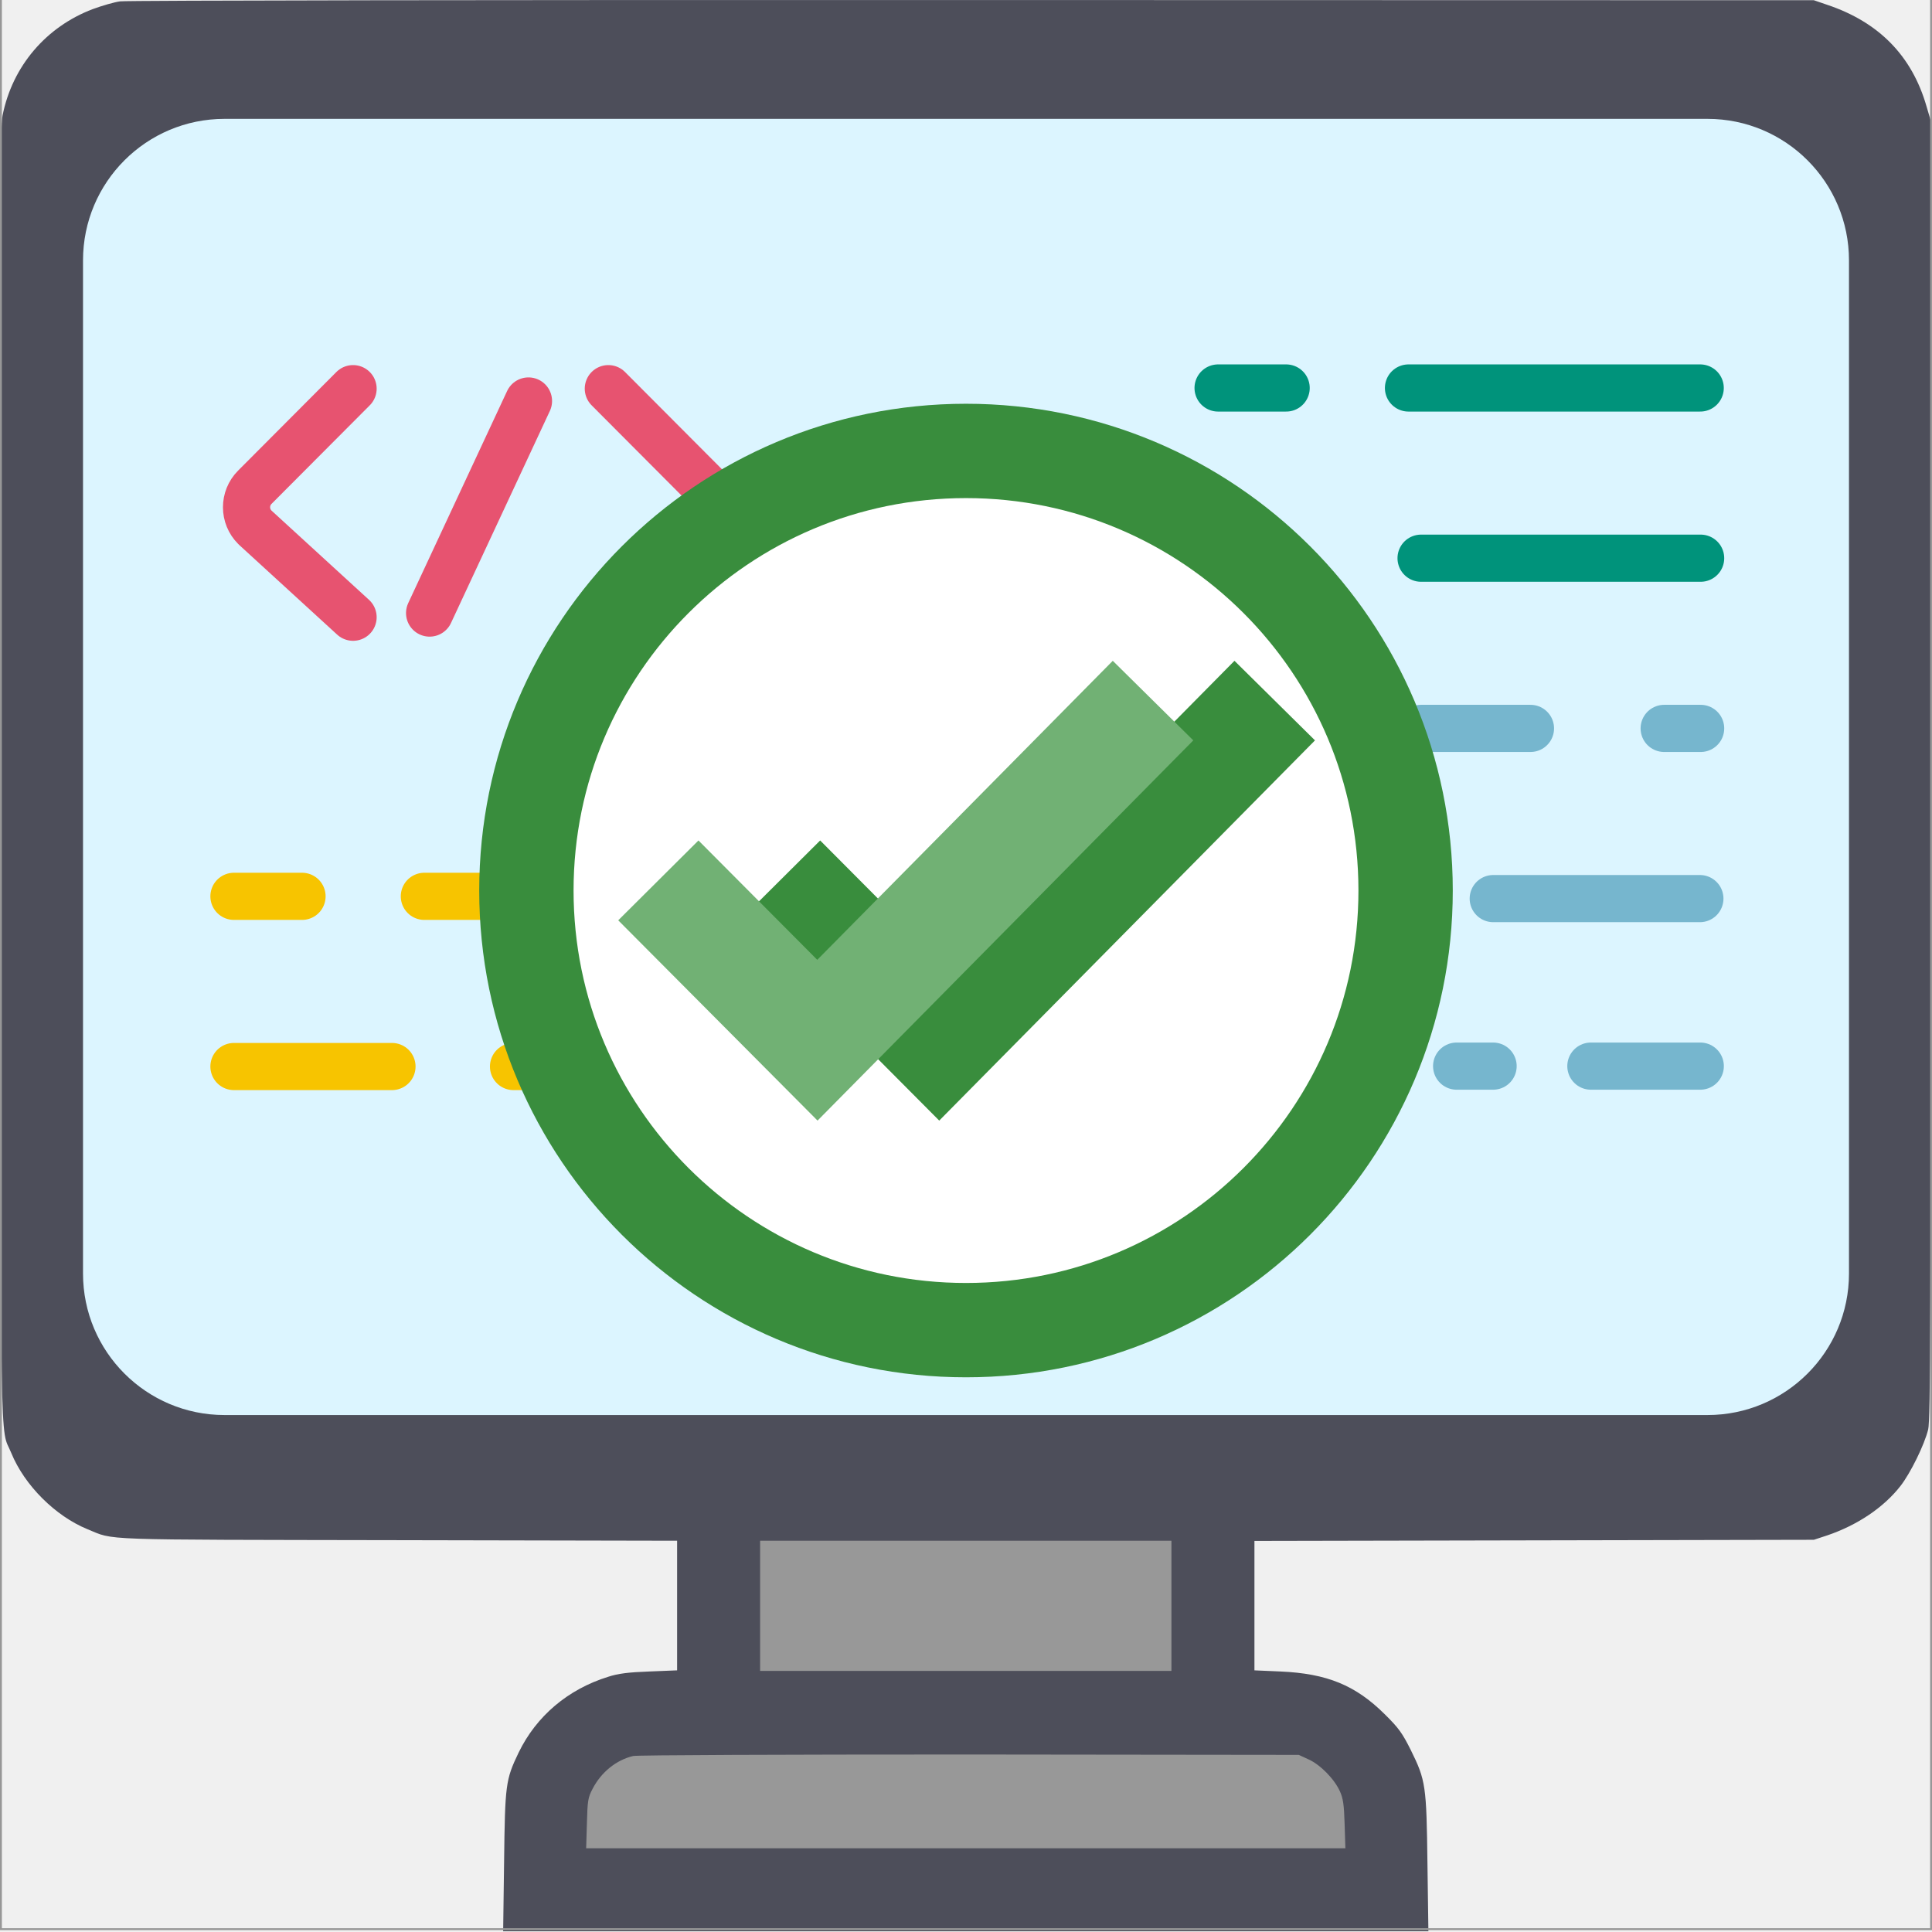
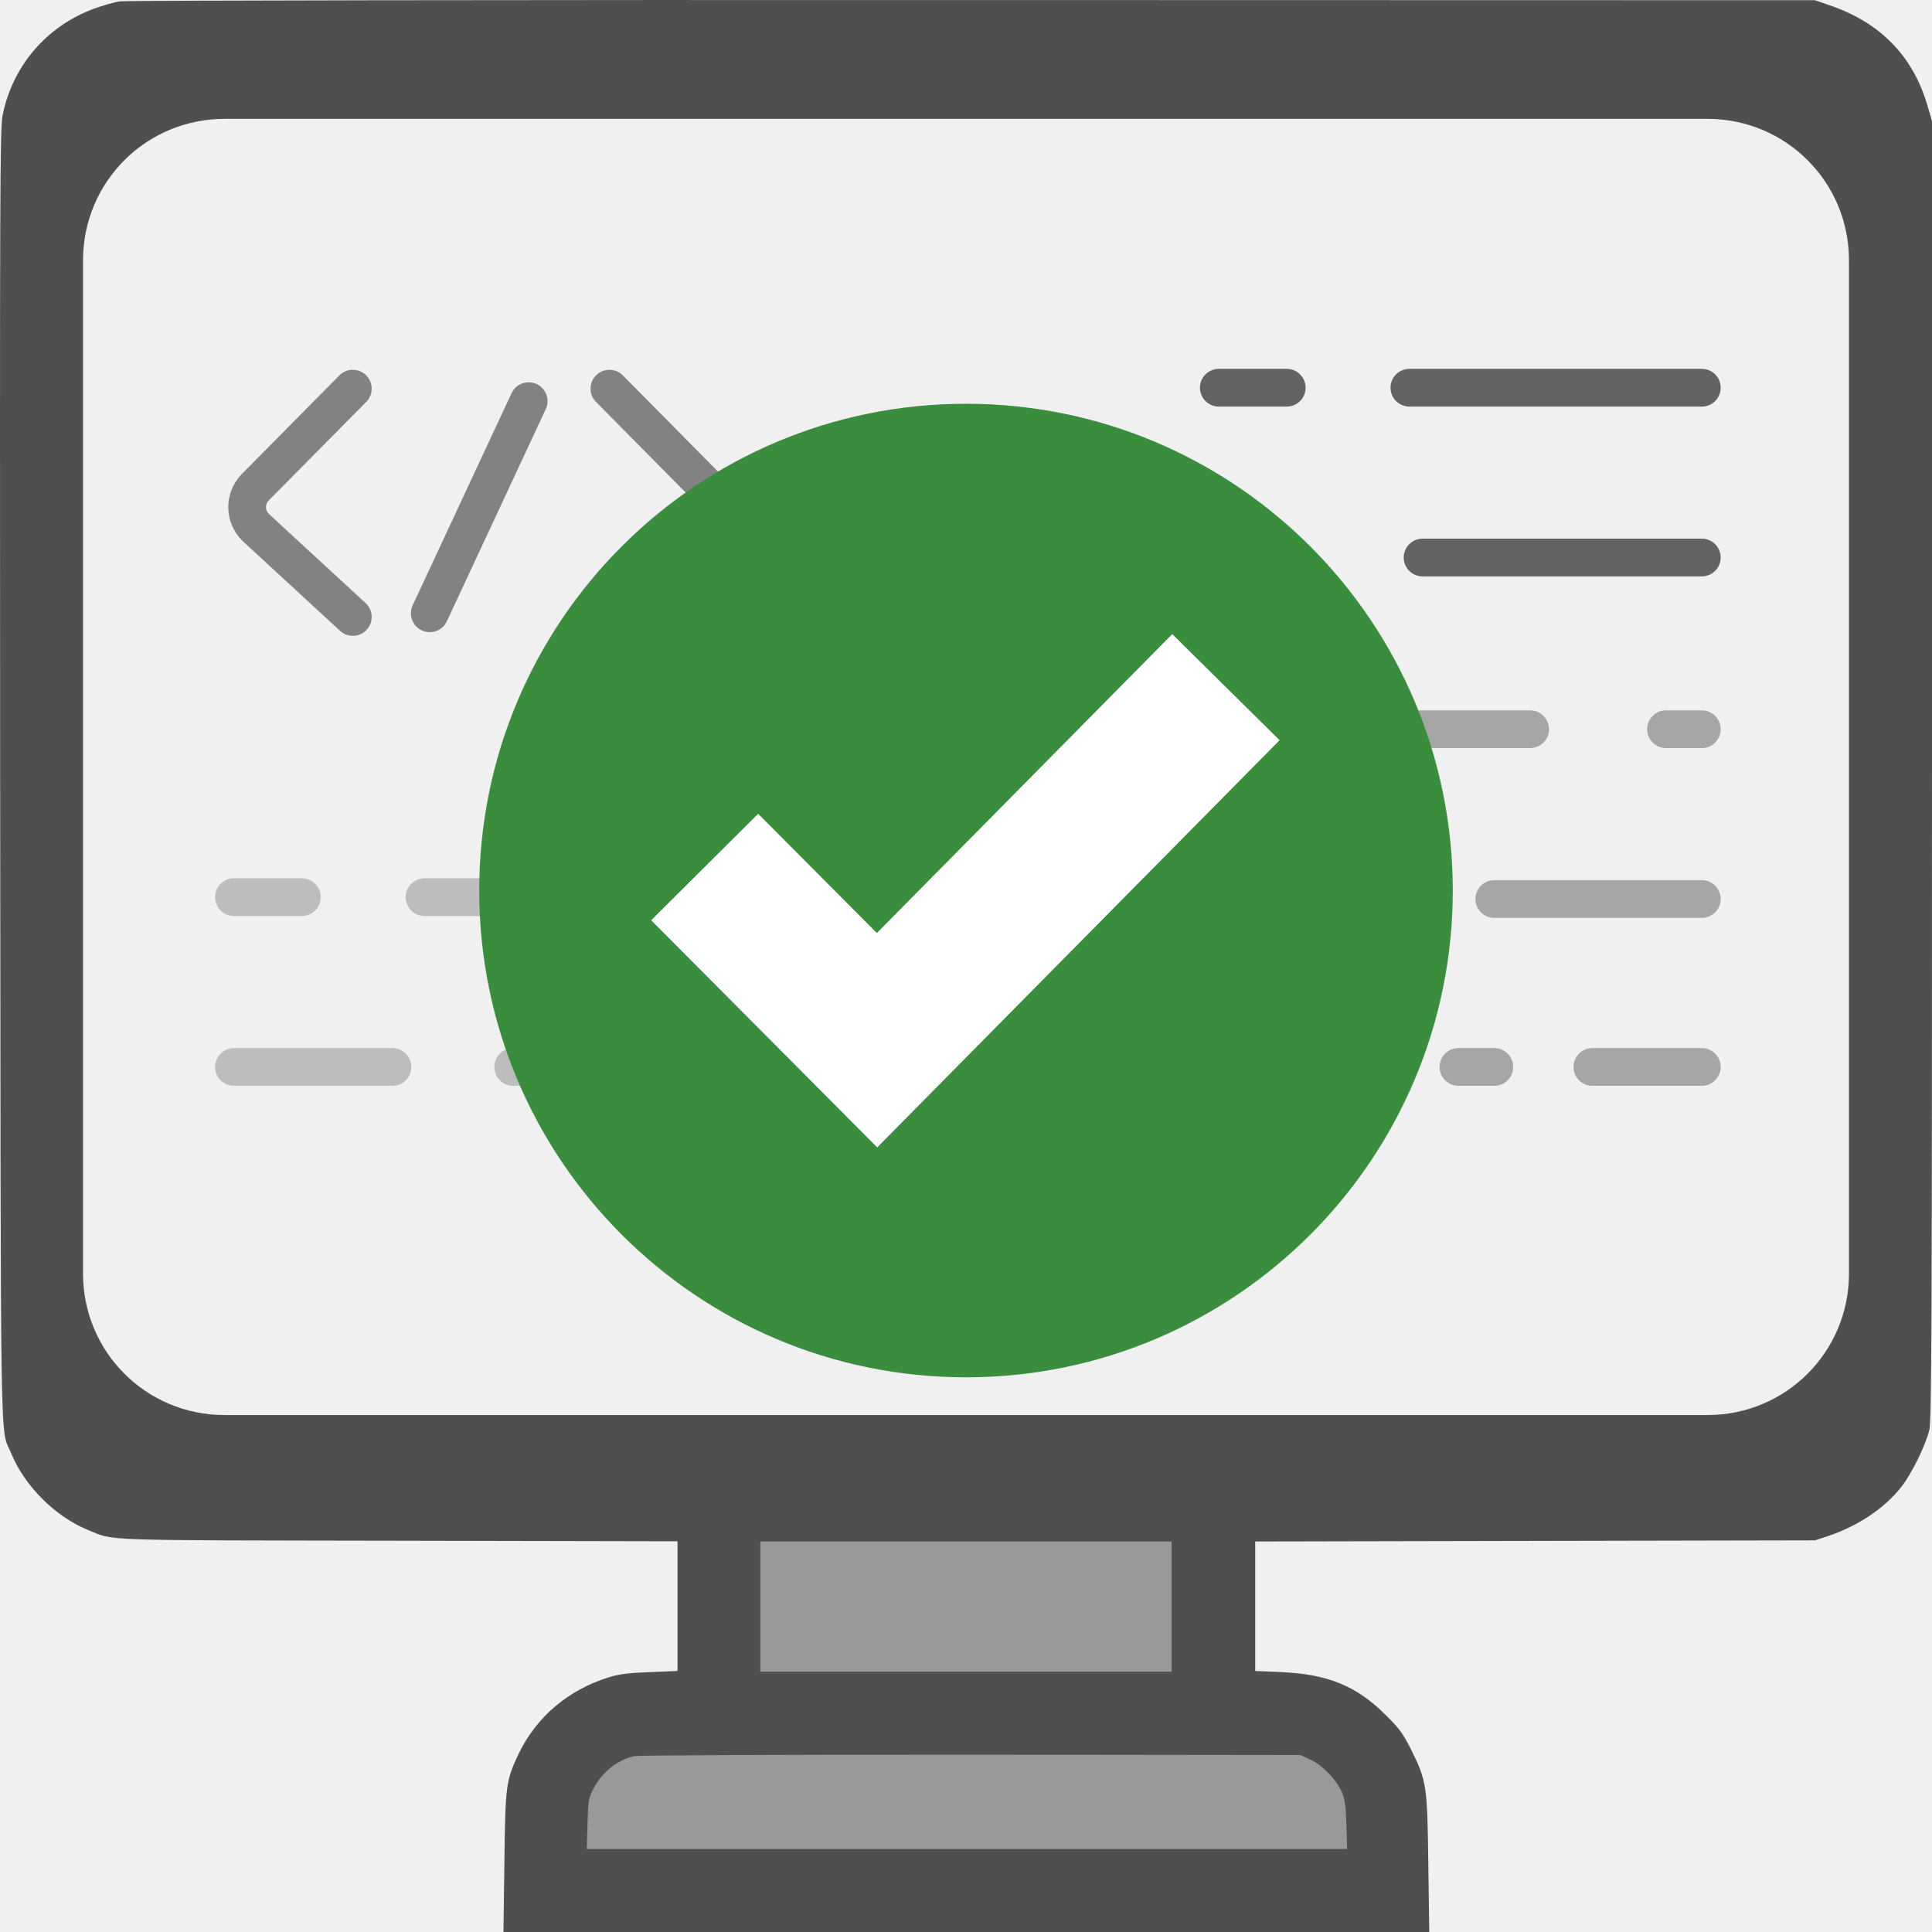
<svg xmlns="http://www.w3.org/2000/svg" width="1024px" height="1024px" viewBox="0 0 1024 1024" version="1.1">
  <g id="text_video_seen" stroke="none" stroke-width="1" fill="none" fill-rule="evenodd">
-     <g id="Group">
-       <path d="M63.678,1022.9 C60.578,1022.5 54.078,1020.6 49.178,1018.8 C24.378,1009.4 6.578,988.5 1.378,962.5 C-0.022,955.2 -0.122,922.6 0.078,612 C0.478,236.8 -0.122,268.6 5.978,253.5 C12.978,236.4 29.278,220.1 46.378,213.1 C61.178,207.1 49.078,207.6 210.678,207.3 L358.878,207 L358.878,172.6 L358.878,138.3 L344.178,137.7 C333.078,137.3 327.578,136.6 322.378,134.9 C301.078,128.3 284.278,114.1 274.878,94.7 C267.978,80.3 267.678,77.9 267.178,36.8 L266.678,0 L511.878,0 L757.078,0 L756.578,35.8 C756.078,77.2 755.678,80 747.778,96 C743.278,105 741.378,107.7 733.978,115 C718.478,130.4 703.378,136.6 678.678,137.7 L664.878,138.3 L664.878,172.6 L664.878,206.9 L813.178,207.2 L961.378,207.5 L968.378,209.8 C984.378,215.2 998.378,224.6 1007.278,236 C1012.578,242.8 1019.978,257.8 1021.978,266 C1023.178,270.6 1023.378,328.7 1023.378,615.5 L1023.378,959.5 L1021.078,967.3 C1013.378,994 995.878,1011.9 968.378,1021.1 L961.378,1023.5 L515.378,1023.6 C270.078,1023.7 66.778,1023.4 63.678,1022.9 Z" id="Path" fill="#4D4E5A" fill-rule="nonzero" transform="translate(511.6892, 511.8096) scale(-1, 1) rotate(-180) translate(-511.6892, -511.8096) " />
-       <polygon id="Path" fill="#989898" fill-rule="nonzero" transform="translate(511.8783, 851.1192) scale(-1, 1) rotate(-180) translate(-511.8783, -851.1192) " points="620.878 851.119 620.878 816.619 511.878 816.619 402.878 816.619 402.878 851.119 402.878 885.619 511.878 885.619 620.878 885.619" />
-       <path d="M693.578,977.019 C699.778,974.219 707.178,966.719 710.178,960.119 C711.878,956.319 712.378,953.019 712.678,942.719 L713.078,929.919 L511.878,929.919 L310.678,929.919 L311.078,943.219 C311.378,955.119 311.678,956.919 314.078,961.419 C318.678,970.319 326.678,976.719 335.578,978.819 C337.778,979.319 414.178,979.619 513.878,979.619 L688.378,979.419 L693.578,977.019 Z" id="Path" fill="#989898" fill-rule="nonzero" transform="translate(511.8783, 954.7692) scale(-1, 1) rotate(-180) translate(-511.8783, -954.7692) " />
-       <rect id="Rectangle" fill="#DCF5FF" x="44" y="63" width="936" height="687" rx="75" />
-       <g transform="translate(124, 205)" stroke-linecap="round" stroke-linejoin="round" stroke-width="25">
-         <line x1="4.77472604e-13" y1="360.284" x2="83.752" y2="360.284" id="Line-Copy-10" stroke="#F7C400" />
-         <line x1="148.176" y1="360.284" x2="170.081" y2="360.284" id="Line-Copy-14" stroke="#F7C400" />
-         <line x1="100.917" y1="270.074" x2="221.62" y2="270.074" id="Line-Copy-2" stroke="#F7C400" />
-         <line x1="9.09688217e-13" y1="270.074" x2="36.078" y2="270.074" id="Line-Copy-3" stroke="#F7C400" />
-         <line x1="233" y1="360.704" x2="445.601" y2="360.704" id="Line-Copy-4" stroke="#F7C400" />
-         <line x1="629.198" y1="90.855" x2="777.375" y2="90.855" id="Line-Copy-14" stroke="#00937B" />
-         <line x1="622.527" y1="0.644" x2="777.145" y2="0.644" id="Line-Copy-2" stroke="#00937B" />
-         <line x1="521.61" y1="0.644" x2="557.687" y2="0.644" id="Line-Copy-3" stroke="#00937B" />
-         <line x1="667.448" y1="271.275" x2="776.97" y2="271.275" id="Line-Copy-4" stroke="#76B6CE" />
-         <line x1="629.198" y1="181.065" x2="687.18" y2="181.065" id="Line-Copy-12" stroke="#76B6CE" />
-         <line x1="719.198" y1="360.065" x2="777.18" y2="360.065" id="Line-Copy-16" stroke="#76B6CE" />
-         <line x1="758.047" y1="181.065" x2="777.375" y2="181.065" id="Line-Copy-13" stroke="#76B6CE" />
-         <line x1="648.047" y1="360.065" x2="667.375" y2="360.065" id="Line-Copy-17" stroke="#76B6CE" />
-         <line x1="445.047" y1="270.065" x2="464.375" y2="270.065" id="Line-Copy-18" stroke="#76B6CE" />
-         <line x1="278.644" y1="180.669" x2="430.686" y2="180.669" id="Line-Copy-10" stroke="#76B6CE" />
-         <line x1="496.399" y1="180.669" x2="547.939" y2="180.669" id="Line-Copy-14" stroke="#76B6CE" />
-         <line x1="380.206" y1="90.459" x2="547.709" y2="90.459" id="Line-Copy-2" stroke="#00937B" />
-         <line x1="279.288" y1="270.879" x2="361.108" y2="270.879" id="Line-Copy-12" stroke="#F7C400" />
-         <line x1="509.288" y1="359.879" x2="591.108" y2="359.879" id="Line-Copy-15" stroke="#76B6CE" />
-         <line x1="529.245" y1="270.879" x2="585.939" y2="270.879" id="Line-Copy-13" stroke="#76B6CE" />
-         <line x1="146.184" y1="3.901" x2="113.622" y2="123.566" id="Line" stroke="#E75370" transform="translate(129.9026, 63.73324) rotate(9.773978) translate(-129.9026, -63.73324) " />
-         <path d="M63.136,1 L11.049,53.259 C5.201,59.126 5.216,68.623 11.084,74.472 C11.234,74.622 11.388,74.768 11.545,74.912 L63.136,122.139 L63.136,122.139" id="Line-2" stroke="#E75370" />
-         <path d="M261.563,1 L209.476,53.259 C203.628,59.126 203.644,68.623 209.511,74.472 C209.662,74.622 209.815,74.768 209.972,74.912 L261.563,122.139 L261.563,122.139" id="Line-2-Copy" stroke="#E75370" transform="translate(229.9954, 61.5697) scale(-1, 1) translate(-229.9954, -61.5697) " />
-       </g>
+     <g id="code_gray">
+       <path d="M63.715,0.719 C60.613,1.119 54.11,3.019 49.21,4.822 C24.395,14.225 6.581,35.131 1.378,61.142 C-0.02,68.444 -0.122,101.054 0.078,411.77 C0.479,787.11 -0.122,755.301 5.98,770.405 C12.986,787.511 29.295,803.815 46.405,810.82 C61.214,816.823 49.107,816.32 210.807,816.623 L359.095,816.921 L359.095,885.648 L344.389,886.249 C333.278,886.649 327.777,887.348 322.574,889.047 C301.262,895.651 284.45,909.856 275.045,929.263 C268.141,943.667 267.843,946.071 267.34,987.185 L266.842,1024 L757.54,1024 L757.036,988.186 C756.538,946.769 756.137,943.97 748.232,927.963 C743.727,918.961 741.827,916.26 734.425,908.957 C718.913,893.551 703.806,887.348 679.089,886.249 L665.281,885.648 L665.281,817.024 L813.672,816.721 L961.96,816.423 L968.967,814.122 C984.977,808.72 998.985,799.317 1007.892,787.911 C1013.193,781.107 1020.6,766.101 1022.598,757.9 C1023.8,753.299 1024,695.176 1024,408.268 L1024,64.141 L1021.699,56.34 C1013.994,29.631 996.483,11.724 968.967,2.521 L961.96,0.118 L515.689,0.02 C270.242,-0.082 66.818,0.216 63.715,0.719 Z" id="Path" fill="#4F4F4F" fill-rule="nonzero" />
+       <polygon id="Path" fill="#999999" fill-rule="nonzero" points="621 851.502 621 886 403 886 403 817 621 817" />
+       <path d="M694.474,932.618 C700.684,935.433 708.093,942.978 711.1,949.619 C712.802,953.44 713.301,956.761 713.604,967.121 L714,980 L311,980 L311.401,966.62 C311.699,954.649 312.002,952.836 314.404,948.307 C319.01,939.357 327.025,932.918 335.935,930.806 C338.14,930.3 414.656,930 514.503,930 L689.266,930.201 L694.474,932.618 Z" id="Path" fill="#999999" fill-rule="nonzero" />
+       <path d="M119,63 L905,63 C946.548,63 980,96.452 980,138 L980,675 C980,716.548 946.548,750 905,750 L119,750 C77.452,750 44,716.548 44,675 L44,138 C44,96.452 77.452,63 119,63 Z" id="Path" fill="#F0F0F0" fill-rule="nonzero" />
+       <line x1="124" y1="565.5" x2="208" y2="565.5" id="Path" stroke="#BDBDBD" stroke-width="20" stroke-linecap="round" stroke-linejoin="round" />
+       <line x1="272" y1="565.5" x2="294" y2="565.5" id="Path" stroke="#BDBDBD" stroke-width="20" stroke-linecap="round" stroke-linejoin="round" />
+       <line x1="225" y1="475.5" x2="346" y2="475.5" id="Path" stroke="#BDBDBD" stroke-width="20" stroke-linecap="round" stroke-linejoin="round" />
+       <line x1="124" y1="475.5" x2="160" y2="475.5" id="Path" stroke="#BDBDBD" stroke-width="20" stroke-linecap="round" stroke-linejoin="round" />
+       <line x1="357" y1="565.5" x2="570" y2="565.5" id="Path" stroke="#BDBDBD" stroke-width="20" stroke-linecap="round" stroke-linejoin="round" />
+       <line x1="754" y1="295.5" x2="902" y2="295.5" id="Path" stroke="#636363" stroke-width="20" stroke-linecap="round" stroke-linejoin="round" />
+       <line x1="747" y1="205.5" x2="902" y2="205.5" id="Path" stroke="#636363" stroke-width="20" stroke-linecap="round" stroke-linejoin="round" />
+       <line x1="646" y1="205.5" x2="682" y2="205.5" id="Path" stroke="#636363" stroke-width="20" stroke-linecap="round" stroke-linejoin="round" />
+       <line x1="792" y1="476.5" x2="902" y2="476.5" id="Path" stroke="#A6A6A6" stroke-width="20" stroke-linecap="round" stroke-linejoin="round" />
+       <line x1="753" y1="386.5" x2="811" y2="386.5" id="Path" stroke="#A6A6A6" stroke-width="20" stroke-linecap="round" stroke-linejoin="round" />
+       <line x1="844" y1="565.5" x2="902" y2="565.5" id="Path" stroke="#A6A6A6" stroke-width="20" stroke-linecap="round" stroke-linejoin="round" />
+       <line x1="883" y1="386.5" x2="902" y2="386.5" id="Path" stroke="#A6A6A6" stroke-width="20" stroke-linecap="round" stroke-linejoin="round" />
+       <line x1="773" y1="565.5" x2="792" y2="565.5" id="Path" stroke="#A6A6A6" stroke-width="20" stroke-linecap="round" stroke-linejoin="round" />
+       <line x1="569" y1="475.5" x2="588" y2="475.5" id="Path" stroke="#A6A6A6" stroke-width="20" stroke-linecap="round" stroke-linejoin="round" />
+       <line x1="403" y1="385.5" x2="555" y2="385.5" id="Path" stroke="#A6A6A6" stroke-width="20" stroke-linecap="round" stroke-linejoin="round" />
+       <line x1="620" y1="385.5" x2="672" y2="385.5" id="Path" stroke="#A6A6A6" stroke-width="20" stroke-linecap="round" stroke-linejoin="round" />
+       <line x1="504" y1="295.5" x2="672" y2="295.5" id="Path" stroke="#636363" stroke-width="20" stroke-linecap="round" stroke-linejoin="round" />
+       <line x1="403" y1="476.5" x2="485" y2="476.5" id="Path" stroke="#BDBDBD" stroke-width="20" stroke-linecap="round" stroke-linejoin="round" />
+       <line x1="633" y1="565.5" x2="715" y2="565.5" id="Path" stroke="#A6A6A6" stroke-width="20" stroke-linecap="round" stroke-linejoin="round" />
+       <line x1="653" y1="476.5" x2="710" y2="476.5" id="Path" stroke="#A6A6A6" stroke-width="20" stroke-linecap="round" stroke-linejoin="round" />
+       <line x1="270.282" y1="208.975" x2="237.71" y2="328.687" id="Path" stroke="#828282" stroke-width="20" stroke-linecap="round" stroke-linejoin="round" transform="translate(253.9959, 268.8311) rotate(9.773961) translate(-253.9959, -268.8311) " />
+       <path d="M187,206 L135.342,258.199 C129.54,264.061 129.554,273.547 135.376,279.385 C135.526,279.536 135.676,279.683 135.836,279.829 L187,327" id="Path" stroke="#828282" stroke-width="20" stroke-linecap="round" stroke-linejoin="round" />
+       <path d="M379,206 L327.337,258.199 C321.541,264.061 321.555,273.547 327.376,279.385 C327.521,279.536 327.676,279.683 327.831,279.829 L379,327" id="Path" stroke="#828282" stroke-width="20" stroke-linecap="round" stroke-linejoin="round" transform="translate(351, 266.5) scale(-1, 1) translate(-351, -266.5) " />
    </g>
-     <g id="watched" transform="translate(254, 214)">
-       <circle id="Oval" stroke="#398D3D" stroke-width="50" fill="#FFFFFF" cx="258" cy="258" r="233" />
-       <g id="Group" transform="translate(116.1, 178.665)" stroke-linecap="square" stroke-width="60">
-         <polyline id="Line" stroke="#398D3D" points="64.5 95.225 127.639 158.67 284.445 0" />
-         <polyline id="Line-Copy" stroke="#71B174" points="-1.65837107e-12 95.225 63.139 158.67 219.945 0" />
-       </g>
+     <g id="Group" transform="translate(254, 214)">
+       <circle id="Oval" stroke="#398D3D" stroke-width="50" fill="#398D3D" cx="258" cy="258" r="233" />
+       <polyline id="Line-Copy" stroke="#FFFFFF" stroke-width="80" stroke-linecap="square" points="147.705 273.89 210.844 337.335 367.65 178.665" />
    </g>
-     <rect id="Rectangle" stroke="#979797" x="0.5" y="-1.5" width="1023" height="1024" />
  </g>
</svg>
